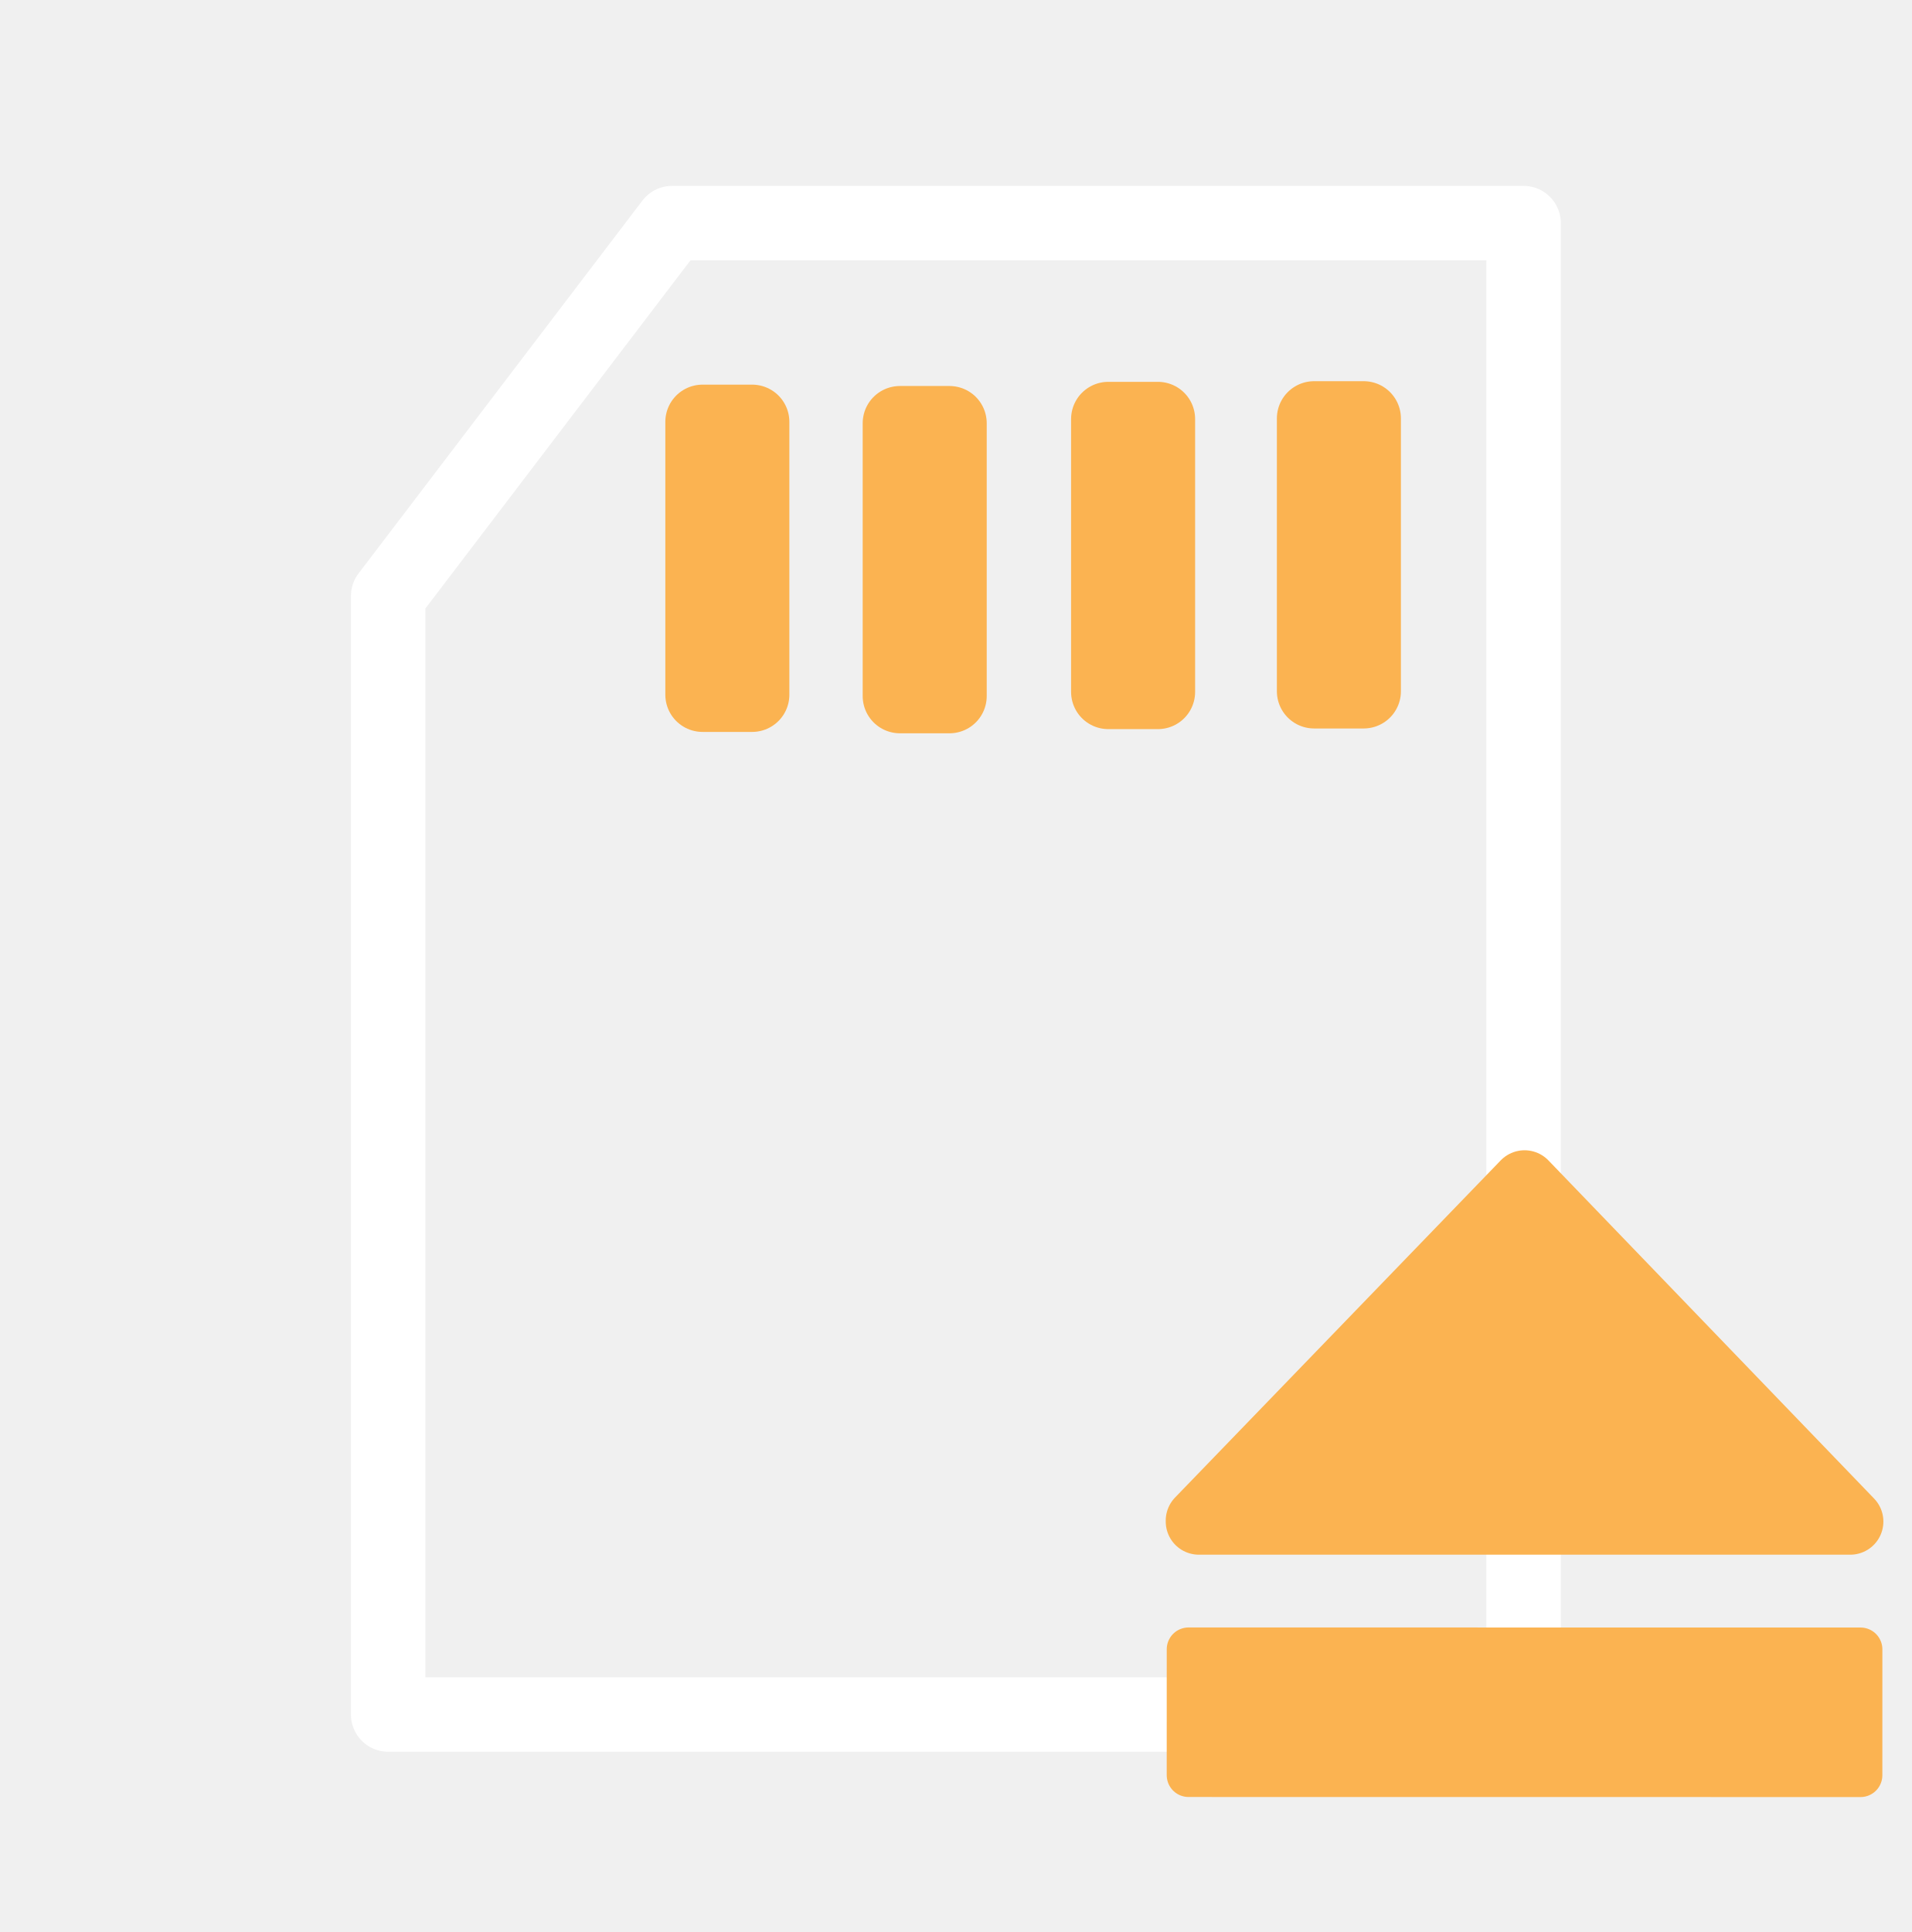
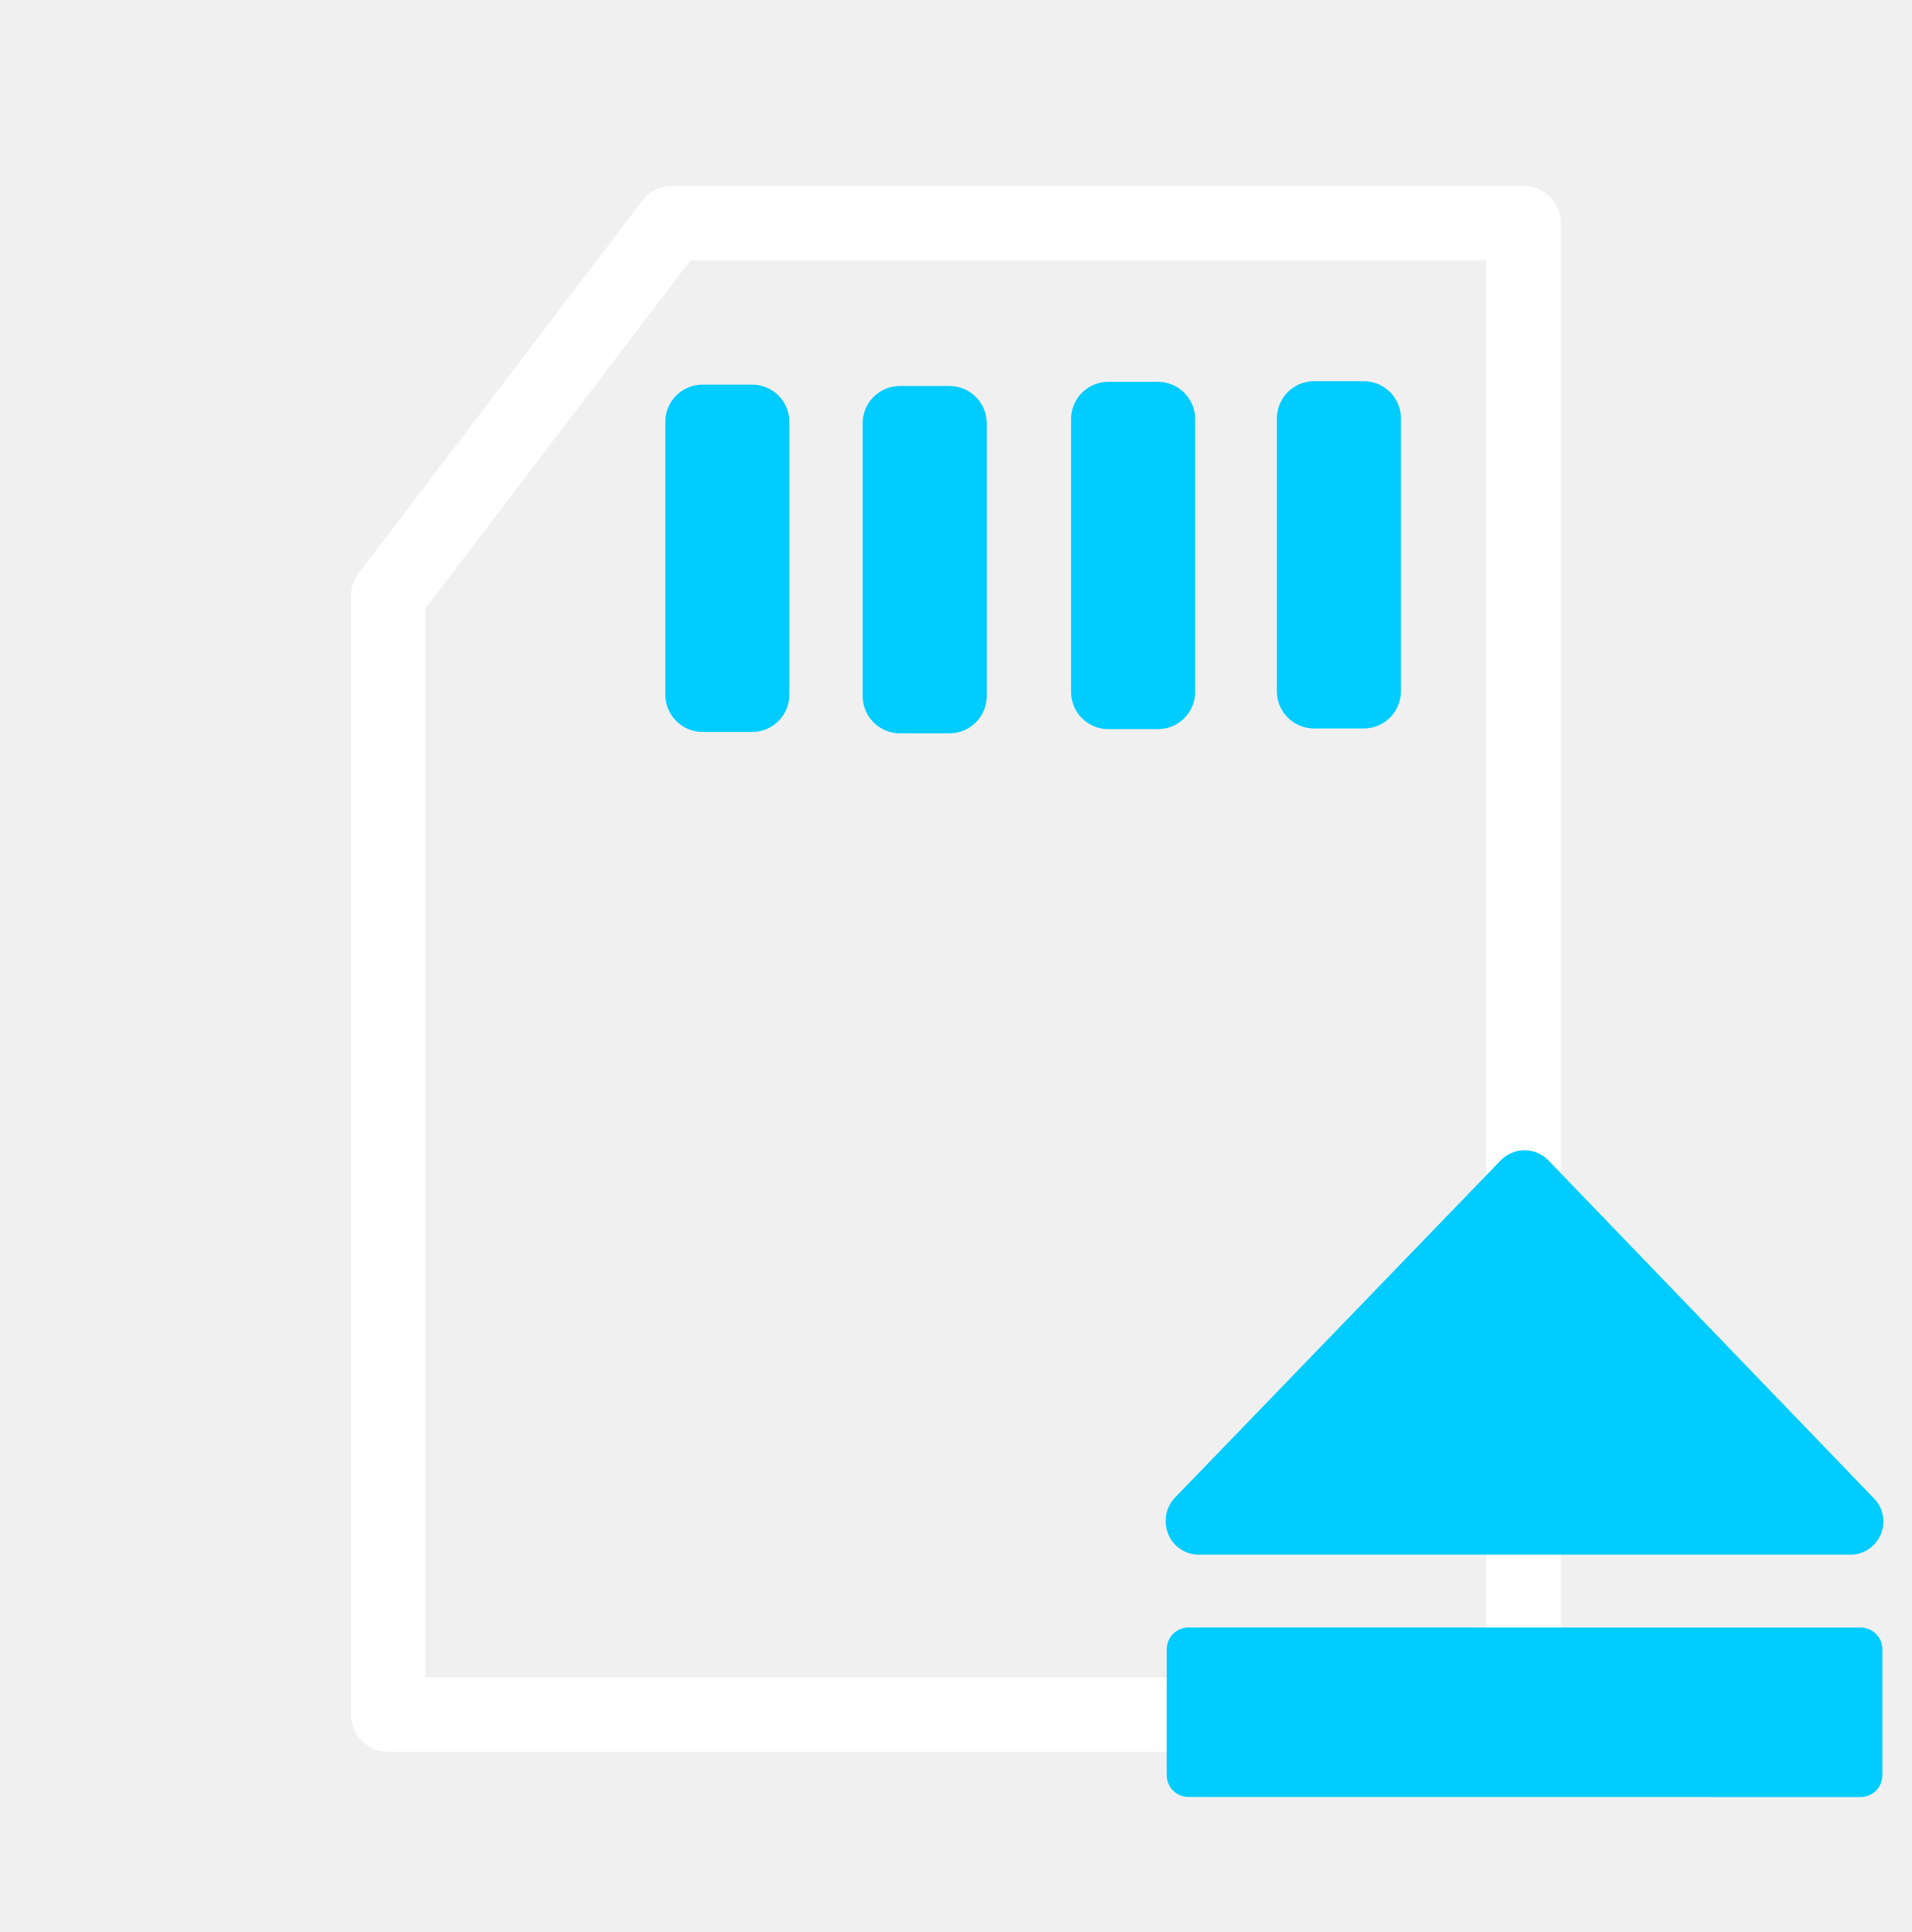
<svg xmlns="http://www.w3.org/2000/svg" width="60.138" height="60.777" viewBox="0 0 60.138 60.777" id="svg4160" version="1.1">
  <defs id="defs4162" />
  <g id="layer2" />
  <g id="layer1" transform="translate(-9.977119,-13.40253)" style="display:inline">
    <g transform="matrix(0.7803205,0,0,0.7803205,9.363774,9.317345)" id="g43">
      <path id="rect4373" d="M 27.877,14.23 H 39.32 50.763 62.206 V 74.356 H 16.434 V 59.325 44.293 29.261 Z" style="fill:none;fill-opacity:1;fill-rule:nonzero;stroke:#ffffff;stroke-width:3;stroke-linecap:butt;stroke-linejoin:round;stroke-miterlimit:4;stroke-dasharray:none;stroke-opacity:1" />
-       <rect y="22.242" x="29.107" height="11" width="2" id="rect4378" style="fill:none;fill-opacity:1;fill-rule:nonzero;stroke:#fbb351;stroke-width:3;stroke-linecap:butt;stroke-linejoin:round;stroke-miterlimit:4;stroke-dasharray:none;stroke-opacity:1" />
-       <rect y="22.297" x="37.063" height="11" width="2" id="rect4378-7" style="fill:none;fill-opacity:1;fill-rule:nonzero;stroke:#fbb351;stroke-width:3;stroke-linecap:butt;stroke-linejoin:round;stroke-miterlimit:4;stroke-dasharray:none;stroke-opacity:1" />
-       <rect y="22.129" x="45.464" height="11" width="2" id="rect4378-8" style="fill:none;fill-opacity:1;fill-rule:nonzero;stroke:#fbb351;stroke-width:3;stroke-linecap:butt;stroke-linejoin:round;stroke-miterlimit:4;stroke-dasharray:none;stroke-opacity:1" />
-       <rect y="22.103" x="53.76" height="11" width="2" id="rect4378-76" style="fill:none;fill-opacity:1;fill-rule:nonzero;stroke:#fbb351;stroke-width:3;stroke-linecap:butt;stroke-linejoin:round;stroke-miterlimit:4;stroke-dasharray:none;stroke-opacity:1" />
+       <rect y="22.242" x="29.107" height="11" width="2" id="rect4378" style="fill:none;fill-opacity:1;fill-rule:nonzero;stroke:#00ccff;stroke-width:3;stroke-linecap:butt;stroke-linejoin:round;stroke-miterlimit:4;stroke-dasharray:none;stroke-opacity:1" />
+       <rect y="22.297" x="37.063" height="11" width="2" id="rect4378-7" style="fill:none;fill-opacity:1;fill-rule:nonzero;stroke:#00ccff;stroke-width:3;stroke-linecap:butt;stroke-linejoin:round;stroke-miterlimit:4;stroke-dasharray:none;stroke-opacity:1" />
+       <rect y="22.129" x="45.464" height="11" width="2" id="rect4378-8" style="fill:none;fill-opacity:1;fill-rule:nonzero;stroke:#00ccff;stroke-width:3;stroke-linecap:butt;stroke-linejoin:round;stroke-miterlimit:4;stroke-dasharray:none;stroke-opacity:1" />
+       <rect y="22.103" x="53.76" height="11" width="2" id="rect4378-76" style="fill:none;fill-opacity:1;fill-rule:nonzero;stroke:#00ccff;stroke-width:3;stroke-linecap:butt;stroke-linejoin:round;stroke-miterlimit:4;stroke-dasharray:none;stroke-opacity:1" />
    </g>
    <g id="g48" transform="translate(-40.66882,10.07971)">
      <g id="g32" transform="translate(-61.27609,-5.048595)">
        <g id="g38" transform="matrix(0,-0.7050413,0.7050413,0,129.4871,85.72005)">
          <path id="rect4760-8" d="m 22.796,16.619 3.212,-1.25 3.212,1.25 v 47.688 l -3.212,0.893 -3.212,-0.893 z" style="fill:none;fill-opacity:1;stroke:#ffffff;stroke-width:0;stroke-linecap:round;stroke-linejoin:round;stroke-miterlimit:4;stroke-dasharray:none;stroke-opacity:1" />
-           <path id="path4535" d="m 36.119,28.116 -0.003,29.982 -5.617,-10e-4 0.003,-29.982 z" style="fill:none;fill-rule:evenodd;stroke:#fbb351;stroke-width:1.947;stroke-linecap:butt;stroke-linejoin:round;stroke-miterlimit:4;stroke-dasharray:none;stroke-opacity:1" />
-           <path id="path4293" d="M 41.862,28.576 56.906,43.107 41.818,57.638 V 28.576" style="fill:none;fill-rule:evenodd;stroke:#fbb351;stroke-width:2.957;stroke-linecap:round;stroke-linejoin:round;stroke-miterlimit:4;stroke-dasharray:none;stroke-opacity:1" />
+           <path id="path4535" d="m 36.119,28.116 -0.003,29.982 -5.617,-10e-4 0.003,-29.982 z" style="fill:none;fill-rule:evenodd;stroke:#00ccff;stroke-width:1.947;stroke-linecap:butt;stroke-linejoin:round;stroke-miterlimit:4;stroke-dasharray:none;stroke-opacity:1" />
+           <path id="path4293" d="M 41.862,28.576 56.906,43.107 41.818,57.638 V 28.576" style="fill:none;fill-rule:evenodd;stroke:#00ccff;stroke-width:2.957;stroke-linecap:round;stroke-linejoin:round;stroke-miterlimit:4;stroke-dasharray:none;stroke-opacity:1" />
        </g>
-         <path style="fill:#fbb351;fill-opacity:1;stroke-width:0.049" d="m 151.82,55.343 c 0.798,-0.853 8.211,-8.504 8.239,-8.504 0.036,0 8.334,8.594 8.441,8.742 0.066,0.091 -0.093,0.093 -8.461,0.093 h -8.529 z" id="path22" />
-         <path style="fill:#fbb351;fill-opacity:1;stroke-width:0.038" d="m 149.89,62.196 v -2.13 h 10.395 10.395 v 2.13 2.13 h -10.395 -10.395 z" id="path35" />
+         <path style="fill:#00ccff;fill-opacity:1;stroke-width:0.049" d="m 151.82,55.343 c 0.798,-0.853 8.211,-8.504 8.239,-8.504 0.036,0 8.334,8.594 8.441,8.742 0.066,0.091 -0.093,0.093 -8.461,0.093 h -8.529 z" id="path22" />
+         <path style="fill:#00ccff;fill-opacity:1;stroke-width:0.038" d="m 149.89,62.196 v -2.13 h 10.395 10.395 v 2.13 2.13 h -10.395 -10.395 z" id="path35" />
      </g>
    </g>
  </g>
</svg>
